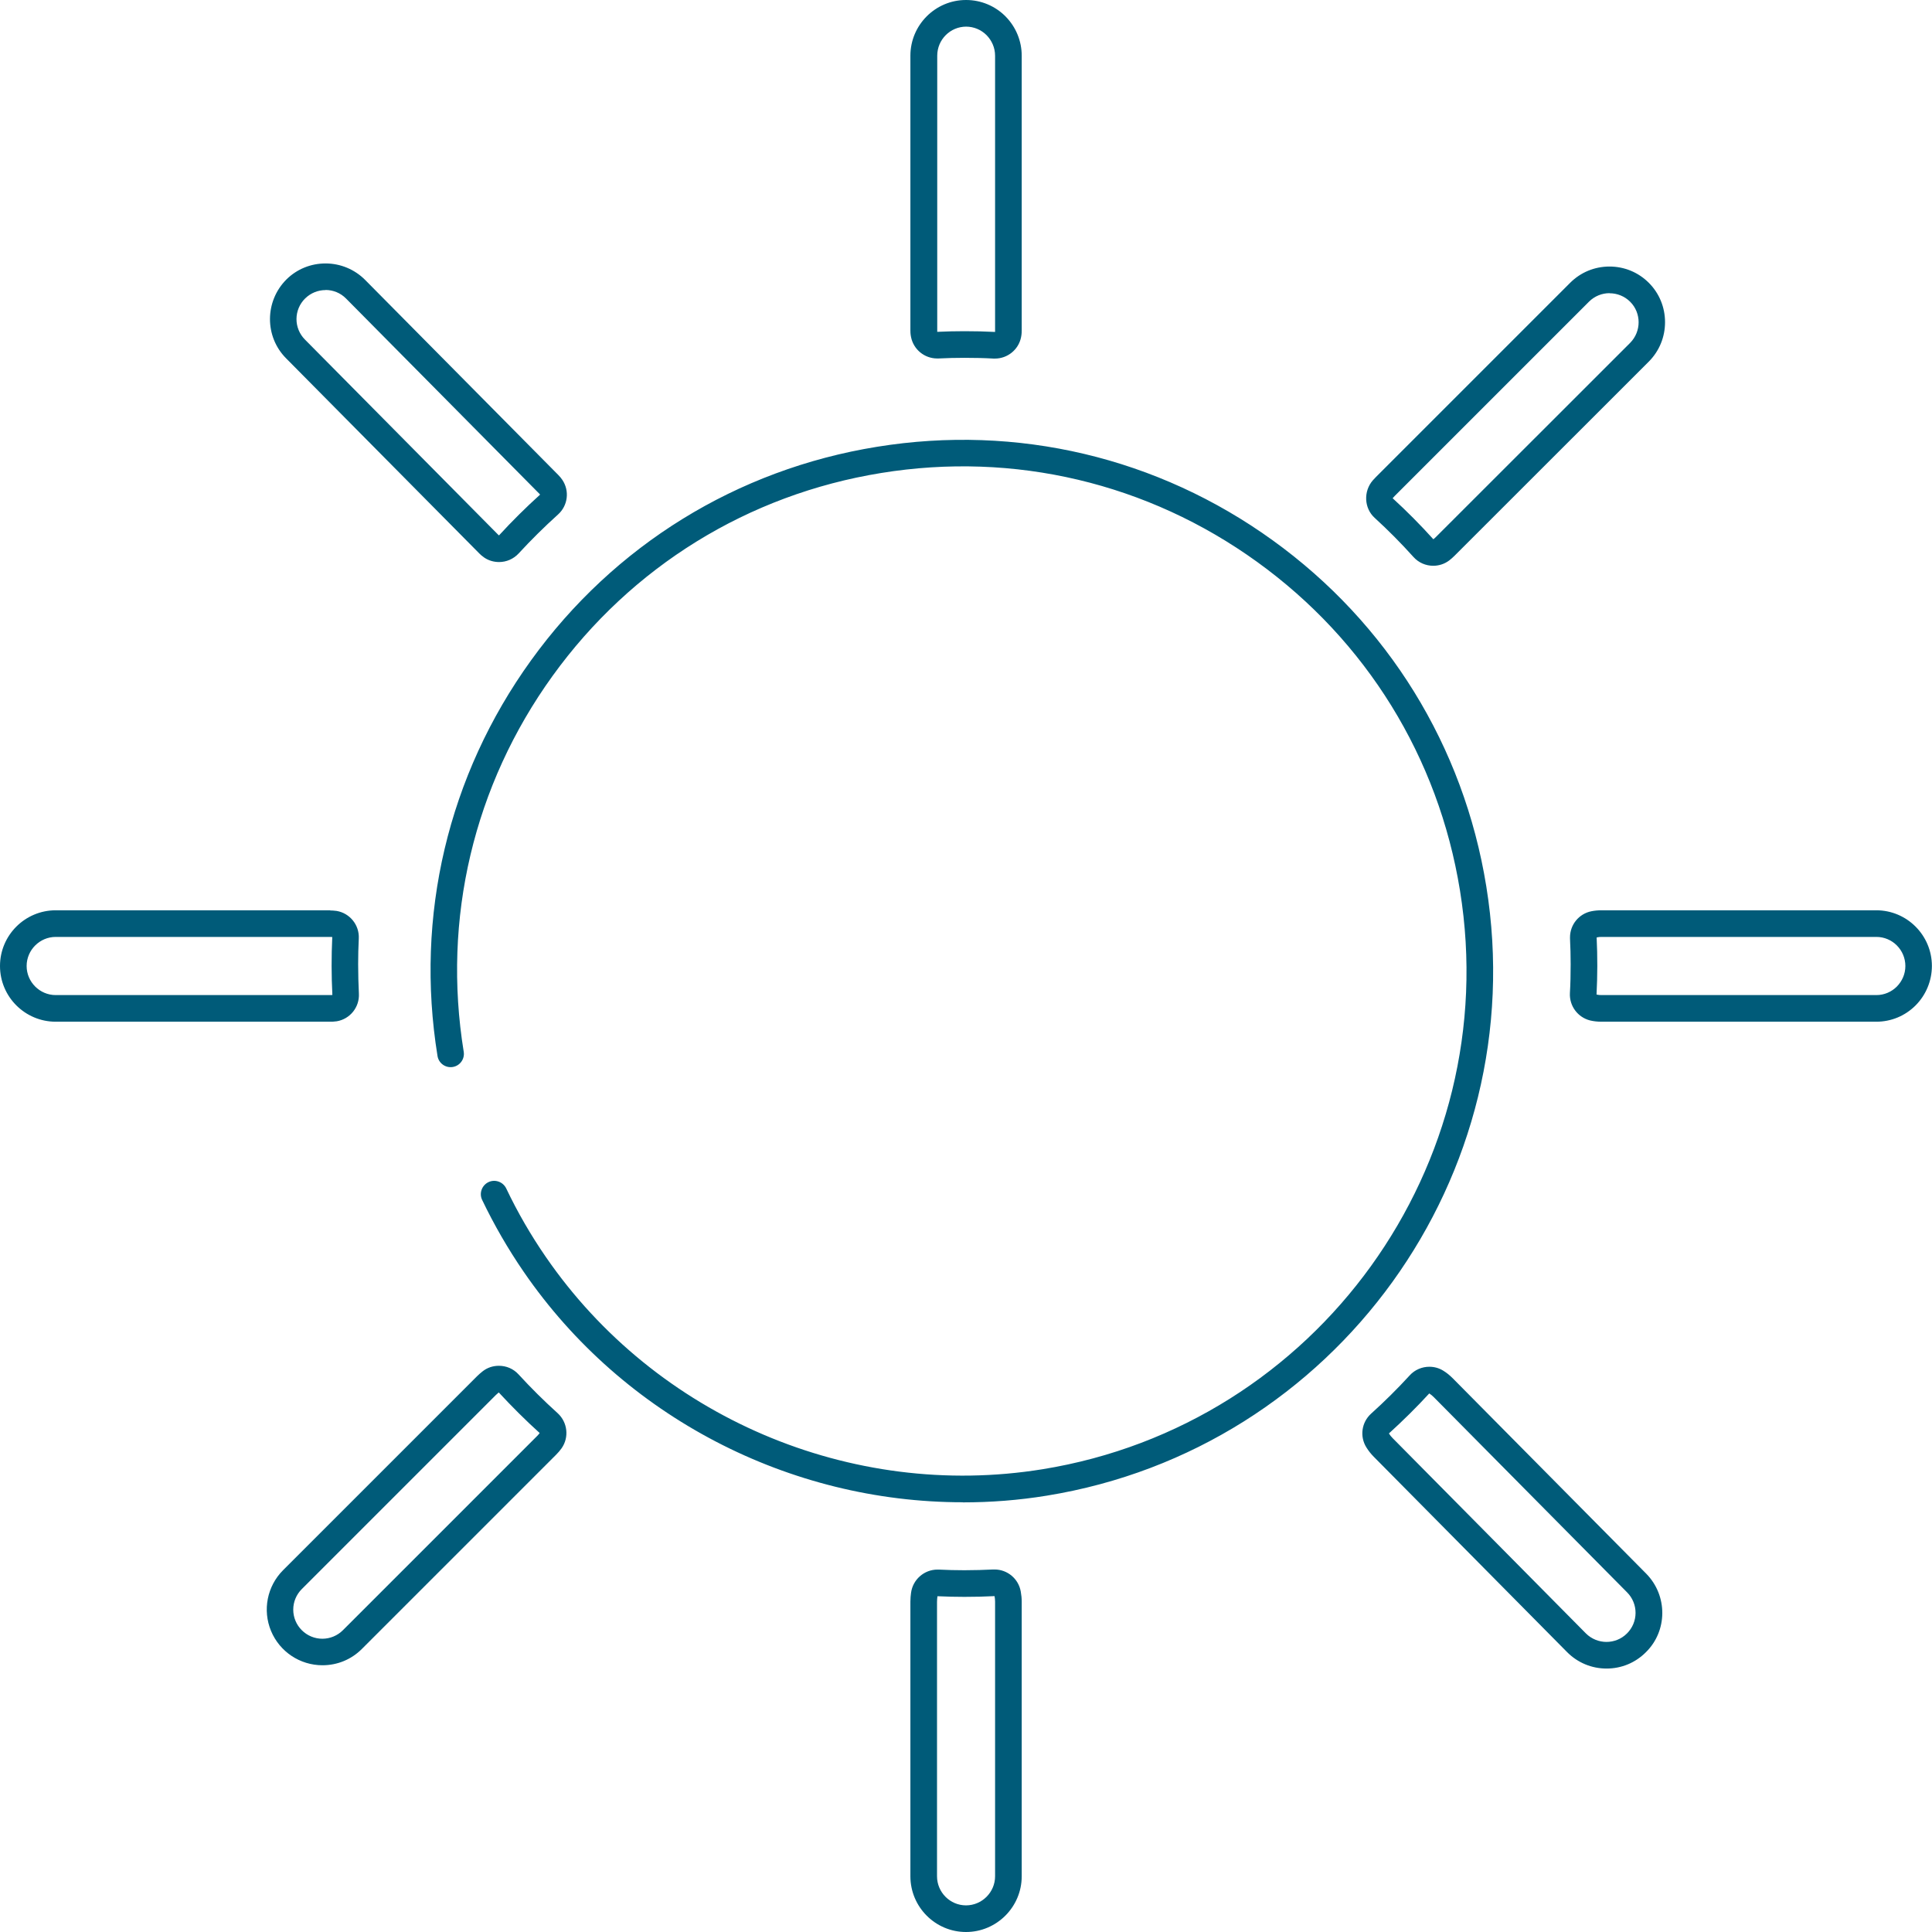
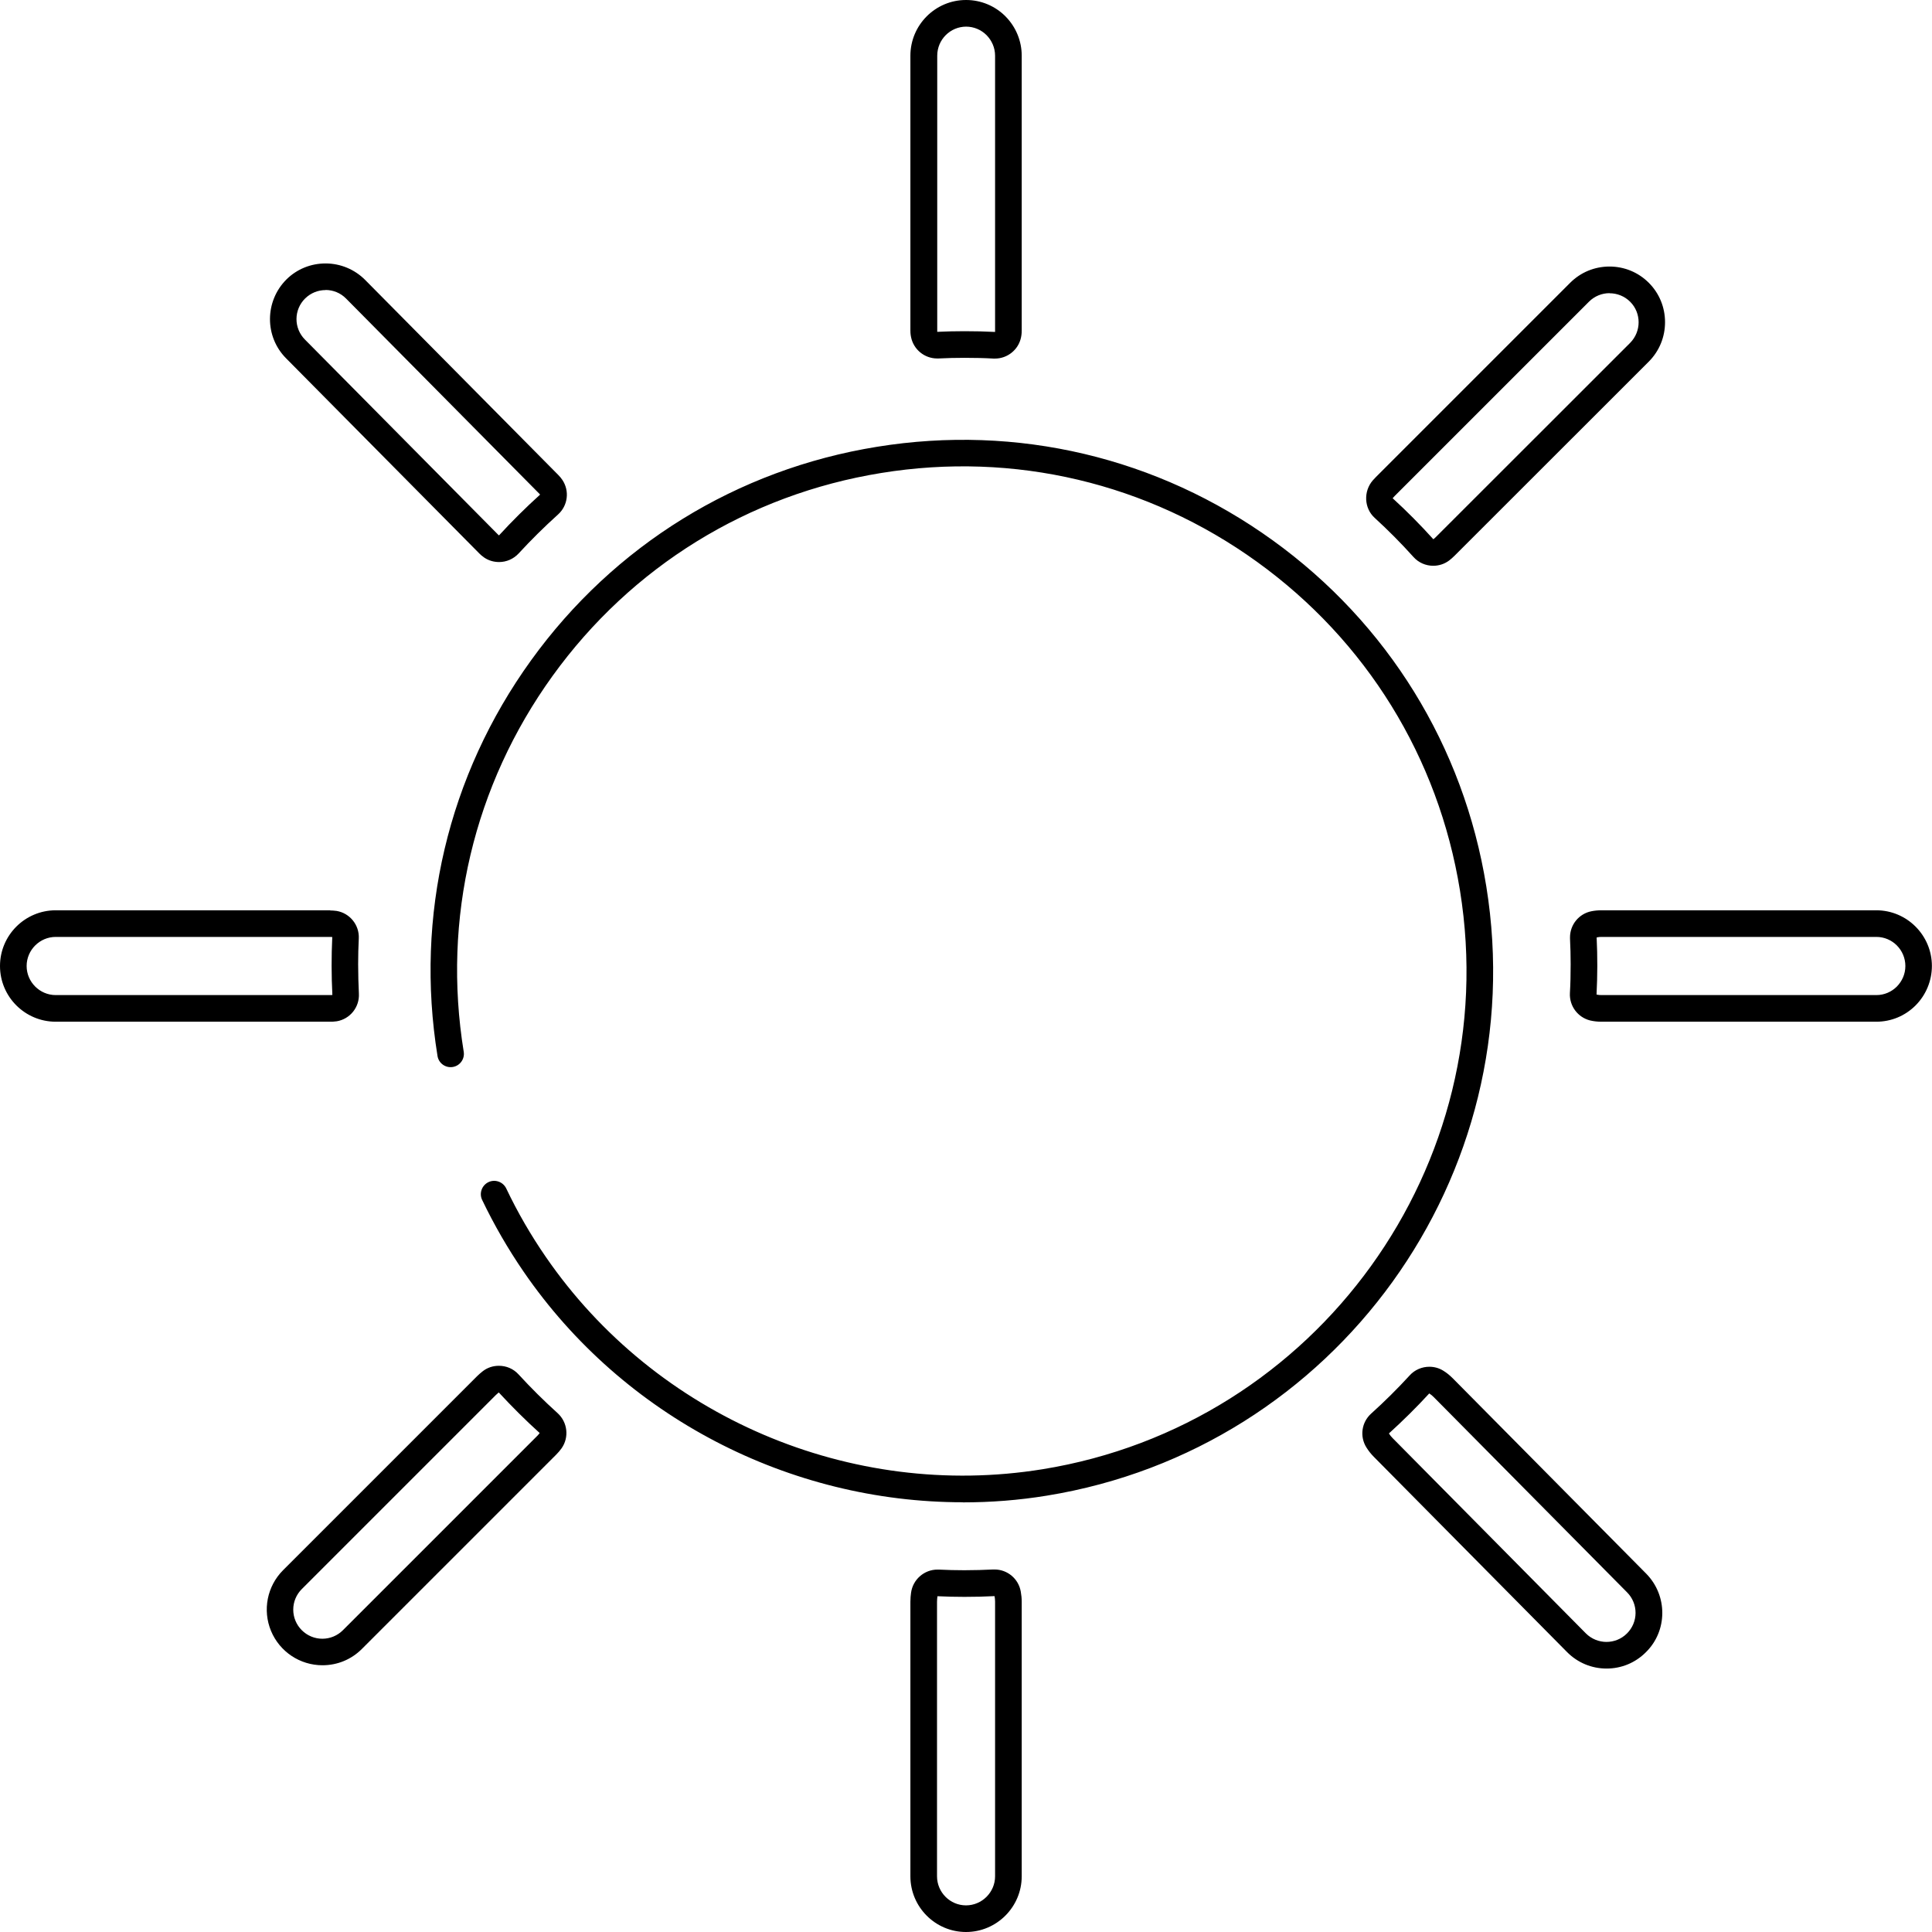
- <svg xmlns="http://www.w3.org/2000/svg" data-name="Ebene 1" id="MS_Klimadashboard_Icons_wetter_sonnig_svg__Ebene_1" viewBox="0 0 181.36 181.36" class="h-20 text-primary md:mr-12 md:h-36">
-   <defs>
-     <style>.MS_Klimadashboard_Icons_wetter_sonnig_svg__cls-1{fill:#005b79}</style>
+ <svg xmlns="http://www.w3.org/2000/svg" data-name="Ebene 1" id="MS_Klimadashboard_Icons_wetter_sonnig_svg__Ebene_1" viewBox="0 0 181.36 181.36" class="h-20 text-primary md:mr-12 md:h-36" version="1.1">
+   <defs id="defs1">
+     <style id="style1">.MS_Klimadashboard_Icons_wetter_sonnig_svg__cls-1{fill:#005b79}</style>
  </defs>
-   <path class="MS_Klimadashboard_Icons_wetter_sonnig_svg__cls-1" d="M90.37 141.02c-16.25 0-31.84-8-41.2-21.62a50.505 50.505 0 0 1-3.91-6.76c-.3-.62-.03-1.37.59-1.67.62-.3 1.37-.03 1.67.59 1.06 2.23 2.31 4.39 3.71 6.42 10.33 15.02 28.64 22.85 46.63 19.94 25.78-4.17 43.37-28.55 39.19-54.33-2.02-12.49-8.79-23.45-19.05-30.85S95.21 42.37 82.72 44.4c-12.49 2.02-23.45 8.79-30.85 19.05S41.5 86.24 43.53 98.73a1.245 1.245 0 1 1-2.46.4c-2.13-13.15.99-26.34 8.78-37.14 7.79-10.8 19.33-17.93 32.48-20.05 13.15-2.13 26.34.99 37.14 8.78 10.8 7.79 17.93 19.33 20.05 32.48 4.39 27.15-14.12 52.8-41.26 57.2-2.63.43-5.26.63-7.88.63ZM90.68 2.5c.75 0 1.43.3 1.93.8.49.5.8 1.18.8 1.93v25.93c-.95-.05-1.9-.07-2.87-.07-.86 0-1.71.02-2.56.06V5.23c0-1.51 1.22-2.73 2.72-2.73M90.68 0c-2.88 0-5.22 2.35-5.22 5.23v25.78c0 .11 0 .34.06.63a2.504 2.504 0 0 0 2.45 2.01h.12c.8-.04 1.62-.06 2.44-.06 1 0 1.89.02 2.74.07h.13c1.18 0 2.22-.84 2.45-2.01.06-.29.06-.53.06-.64V5.23c0-1.38-.54-2.69-1.51-3.68A5.205 5.205 0 0 0 90.68 0ZM93.36 149.83c.03.17.05.34.05.52v25.78c0 1.5-1.23 2.73-2.73 2.73s-2.72-1.23-2.72-2.73v-25.78c0-.18.02-.35.04-.51.84.04 1.68.06 2.53.06.95 0 1.89-.02 2.83-.07m0-2.5h-.13c-.84.04-1.72.07-2.7.07-.81 0-1.62-.02-2.41-.06H88c-1.25 0-2.32.94-2.48 2.19-.03.23-.06.5-.06.82v25.78c0 2.88 2.34 5.23 5.22 5.23s5.23-2.35 5.23-5.23v-25.78c0-.31-.03-.62-.09-.95a2.499 2.499 0 0 0-2.46-2.07ZM176.14 87.95c1.5 0 2.72 1.23 2.72 2.73 0 .76-.31 1.43-.8 1.93-.49.49-1.17.8-1.92.8h-25.79c-.16 0-.32-.01-.48-.05a54.323 54.323 0 0 0 .01-5.36c.15-.04.31-.05.47-.05h25.79m0-2.5h-25.79c-.35 0-.66.03-.96.09a2.496 2.496 0 0 0-2.01 2.45v.13c.04.8.06 1.58.06 2.38 0 .99-.02 1.88-.07 2.73a2.51 2.51 0 0 0 1.89 2.56c.34.08.68.12 1.08.12h25.79c1.39 0 2.7-.54 3.69-1.53a5.257 5.257 0 0 0 1.53-3.7c0-2.88-2.34-5.23-5.22-5.23ZM31.01 87.95c.06 0 .12 0 .18.01a56.125 56.125 0 0 0 .01 5.44c-.06.01-.13.01-.19.01H5.23c-1.5 0-2.73-1.23-2.73-2.73s1.23-2.73 2.73-2.73h25.78m0-2.5H5.23C2.35 85.45 0 87.79 0 90.68s2.35 5.23 5.23 5.23h25.78c.12 0 .34 0 .6-.04a2.497 2.497 0 0 0 2.08-2.59c-.04-.87-.07-1.77-.07-2.77 0-.8.02-1.62.06-2.42.06-1.26-.84-2.37-2.08-2.58-.26-.04-.48-.04-.59-.04ZM151.1 27.53c.7 0 1.4.27 1.93.8s.79 1.23.79 1.92-.26 1.39-.79 1.93l-18.24 18.23c-.08.08-.16.15-.24.21a55.49 55.49 0 0 0-3.82-3.85c.07-.08.13-.15.2-.22l18.23-18.23c.53-.53 1.23-.8 1.93-.8m0-2.5c-1.4 0-2.71.54-3.7 1.53l-18.23 18.23c-.1.1-.19.2-.29.31-.89 1.02-.83 2.61.17 3.52 1.27 1.16 2.49 2.39 3.64 3.67.49.55 1.17.83 1.86.83.52 0 1.05-.16 1.5-.5.17-.13.34-.28.5-.44l18.24-18.23c.99-1 1.52-2.31 1.52-3.7s-.54-2.71-1.52-3.69c-.99-.99-2.3-1.53-3.7-1.53ZM46.82 130.71c1.22 1.32 2.5 2.6 3.84 3.81-.07.1-.15.19-.24.28l-18.23 18.23a2.726 2.726 0 0 1-3.86 0 2.722 2.722 0 0 1 0-3.86l18.23-18.23c.08-.08.17-.16.26-.23m0-2.5c-.54 0-1.08.17-1.53.53-.17.13-.33.28-.49.43L26.57 147.4a5.227 5.227 0 0 0 3.7 8.92c1.4 0 2.71-.54 3.7-1.53l18.23-18.23c.2-.2.37-.4.52-.61.72-1.03.56-2.44-.37-3.29a54.783 54.783 0 0 1-3.67-3.64c-.49-.54-1.16-.81-1.84-.81ZM30.56 27.22c.7 0 1.4.27 1.93.81l18.15 18.33s.04.04.06.07a58.11 58.11 0 0 0-3.86 3.83c-.03-.02-.05-.04-.07-.06L28.62 31.87a2.72 2.72 0 0 1 .02-3.85c.54-.53 1.23-.79 1.92-.79m0-2.5c-1.38 0-2.69.53-3.67 1.5-2.05 2.05-2.06 5.36-.04 7.4L45 51.96c.1.1.25.24.47.39.42.28.9.41 1.38.41.68 0 1.35-.28 1.84-.81 1.14-1.24 2.38-2.47 3.7-3.66.92-.83 1.09-2.21.4-3.24a2.94 2.94 0 0 0-.37-.45L34.28 26.28a5.237 5.237 0 0 0-3.71-1.55ZM134.16 130.8c.16.1.3.22.44.36l18.14 18.32a2.722 2.722 0 0 1-.02 3.86c-.53.53-1.23.79-1.92.79s-1.4-.27-1.93-.8L130.73 135c-.14-.14-.25-.28-.35-.44 1.32-1.2 2.59-2.45 3.79-3.76m0-2.5c-.68 0-1.36.28-1.84.81a53.333 53.333 0 0 1-3.62 3.59c-.9.81-1.09 2.15-.44 3.18.2.32.43.61.7.88l18.13 18.32c.99 1 2.31 1.55 3.71 1.55s2.7-.54 3.69-1.53c2.04-2 2.06-5.31.04-7.37l-18.15-18.33c-.3-.3-.58-.53-.89-.72-.41-.26-.87-.38-1.32-.38Z" />
+   <path class="MS_Klimadashboard_Icons_wetter_sonnig_svg__cls-1" d="M90.37 141.02c-16.25 0-31.84-8-41.2-21.62a50.505 50.505 0 0 1-3.91-6.76c-.3-.62-.03-1.37.59-1.67.62-.3 1.37-.03 1.67.59 1.06 2.23 2.31 4.39 3.71 6.42 10.33 15.02 28.64 22.85 46.63 19.94 25.78-4.17 43.37-28.55 39.19-54.33-2.02-12.49-8.79-23.45-19.05-30.85S95.21 42.37 82.72 44.4c-12.49 2.02-23.45 8.79-30.85 19.05S41.5 86.24 43.53 98.73a1.245 1.245 0 1 1-2.46.4c-2.13-13.15.99-26.34 8.78-37.14 7.79-10.8 19.33-17.93 32.48-20.05 13.15-2.13 26.34.99 37.14 8.78 10.8 7.79 17.93 19.33 20.05 32.48 4.39 27.15-14.12 52.8-41.26 57.2-2.63.43-5.26.63-7.88.63ZM90.68 2.5c.75 0 1.43.3 1.93.8.49.5.8 1.18.8 1.93v25.93c-.95-.05-1.9-.07-2.87-.07-.86 0-1.71.02-2.56.06V5.23c0-1.51 1.22-2.73 2.72-2.73M90.68 0c-2.88 0-5.22 2.35-5.22 5.23v25.78c0 .11 0 .34.06.63a2.504 2.504 0 0 0 2.45 2.01h.12c.8-.04 1.62-.06 2.44-.06 1 0 1.89.02 2.74.07h.13c1.18 0 2.22-.84 2.45-2.01.06-.29.06-.53.06-.64V5.23c0-1.38-.54-2.69-1.51-3.68A5.205 5.205 0 0 0 90.68 0ZM93.36 149.83c.03.17.05.34.05.52v25.78c0 1.5-1.23 2.73-2.73 2.73s-2.72-1.23-2.72-2.73v-25.78c0-.18.02-.35.04-.51.84.04 1.68.06 2.53.06.95 0 1.89-.02 2.83-.07m0-2.5h-.13c-.84.04-1.72.07-2.7.07-.81 0-1.62-.02-2.41-.06H88c-1.25 0-2.32.94-2.48 2.19-.03.23-.06.5-.06.82v25.78c0 2.88 2.34 5.23 5.22 5.23s5.23-2.35 5.23-5.23v-25.78c0-.31-.03-.62-.09-.95a2.499 2.499 0 0 0-2.46-2.07ZM176.14 87.95c1.5 0 2.72 1.23 2.72 2.73 0 .76-.31 1.43-.8 1.93-.49.49-1.17.8-1.92.8h-25.79c-.16 0-.32-.01-.48-.05a54.323 54.323 0 0 0 .01-5.36c.15-.04.31-.05.47-.05h25.79m0-2.5h-25.79c-.35 0-.66.03-.96.09a2.496 2.496 0 0 0-2.01 2.45v.13c.04.8.06 1.58.06 2.38 0 .99-.02 1.88-.07 2.73a2.51 2.51 0 0 0 1.89 2.56c.34.08.68.12 1.08.12h25.79c1.39 0 2.7-.54 3.69-1.53a5.257 5.257 0 0 0 1.53-3.7c0-2.88-2.34-5.23-5.22-5.23ZM31.01 87.95c.06 0 .12 0 .18.01a56.125 56.125 0 0 0 .01 5.44c-.06.01-.13.01-.19.01H5.23c-1.5 0-2.73-1.23-2.73-2.73s1.23-2.73 2.73-2.73h25.78m0-2.5H5.23C2.35 85.45 0 87.79 0 90.68s2.35 5.23 5.23 5.23h25.78c.12 0 .34 0 .6-.04a2.497 2.497 0 0 0 2.08-2.59c-.04-.87-.07-1.77-.07-2.77 0-.8.02-1.62.06-2.42.06-1.26-.84-2.37-2.08-2.58-.26-.04-.48-.04-.59-.04ZM151.1 27.53c.7 0 1.4.27 1.93.8s.79 1.23.79 1.92-.26 1.39-.79 1.93l-18.24 18.23c-.08.08-.16.15-.24.21a55.49 55.49 0 0 0-3.82-3.85c.07-.08.13-.15.2-.22l18.23-18.23c.53-.53 1.23-.8 1.93-.8m0-2.5c-1.4 0-2.71.54-3.7 1.53l-18.23 18.23c-.1.1-.19.2-.29.31-.89 1.02-.83 2.61.17 3.52 1.27 1.16 2.49 2.39 3.64 3.67.49.55 1.17.83 1.86.83.52 0 1.05-.16 1.5-.5.17-.13.34-.28.5-.44l18.24-18.23c.99-1 1.52-2.31 1.52-3.7s-.54-2.71-1.52-3.69c-.99-.99-2.3-1.53-3.7-1.53ZM46.82 130.71c1.22 1.32 2.5 2.6 3.84 3.81-.07.1-.15.19-.24.28l-18.23 18.23a2.726 2.726 0 0 1-3.86 0 2.722 2.722 0 0 1 0-3.86l18.23-18.23c.08-.08.17-.16.26-.23m0-2.5c-.54 0-1.08.17-1.53.53-.17.13-.33.28-.49.43L26.57 147.4a5.227 5.227 0 0 0 3.7 8.92c1.4 0 2.71-.54 3.7-1.53l18.23-18.23c.2-.2.37-.4.52-.61.72-1.03.56-2.44-.37-3.29a54.783 54.783 0 0 1-3.67-3.64c-.49-.54-1.16-.81-1.84-.81ZM30.56 27.22c.7 0 1.4.27 1.93.81l18.15 18.33s.04.04.06.07a58.11 58.11 0 0 0-3.86 3.83c-.03-.02-.05-.04-.07-.06L28.62 31.87a2.72 2.72 0 0 1 .02-3.85c.54-.53 1.23-.79 1.92-.79m0-2.5c-1.38 0-2.69.53-3.67 1.5-2.05 2.05-2.06 5.36-.04 7.4L45 51.96c.1.1.25.24.47.39.42.28.9.41 1.38.41.68 0 1.35-.28 1.84-.81 1.14-1.24 2.38-2.47 3.7-3.66.92-.83 1.09-2.21.4-3.24a2.94 2.94 0 0 0-.37-.45L34.28 26.28a5.237 5.237 0 0 0-3.71-1.55ZM134.16 130.8c.16.1.3.22.44.36l18.14 18.32a2.722 2.722 0 0 1-.02 3.86c-.53.53-1.23.79-1.92.79s-1.4-.27-1.93-.8L130.73 135c-.14-.14-.25-.28-.35-.44 1.32-1.2 2.59-2.45 3.79-3.76m0-2.5c-.68 0-1.36.28-1.84.81a53.333 53.333 0 0 1-3.62 3.59c-.9.81-1.09 2.15-.44 3.18.2.32.43.61.7.88l18.13 18.32c.99 1 2.31 1.55 3.71 1.55s2.7-.54 3.69-1.53c2.04-2 2.06-5.31.04-7.37l-18.15-18.33c-.3-.3-.58-.53-.89-.72-.41-.26-.87-.38-1.32-.38Z" id="path1" style="fill:#000000;fill-opacity:1" />
</svg>
